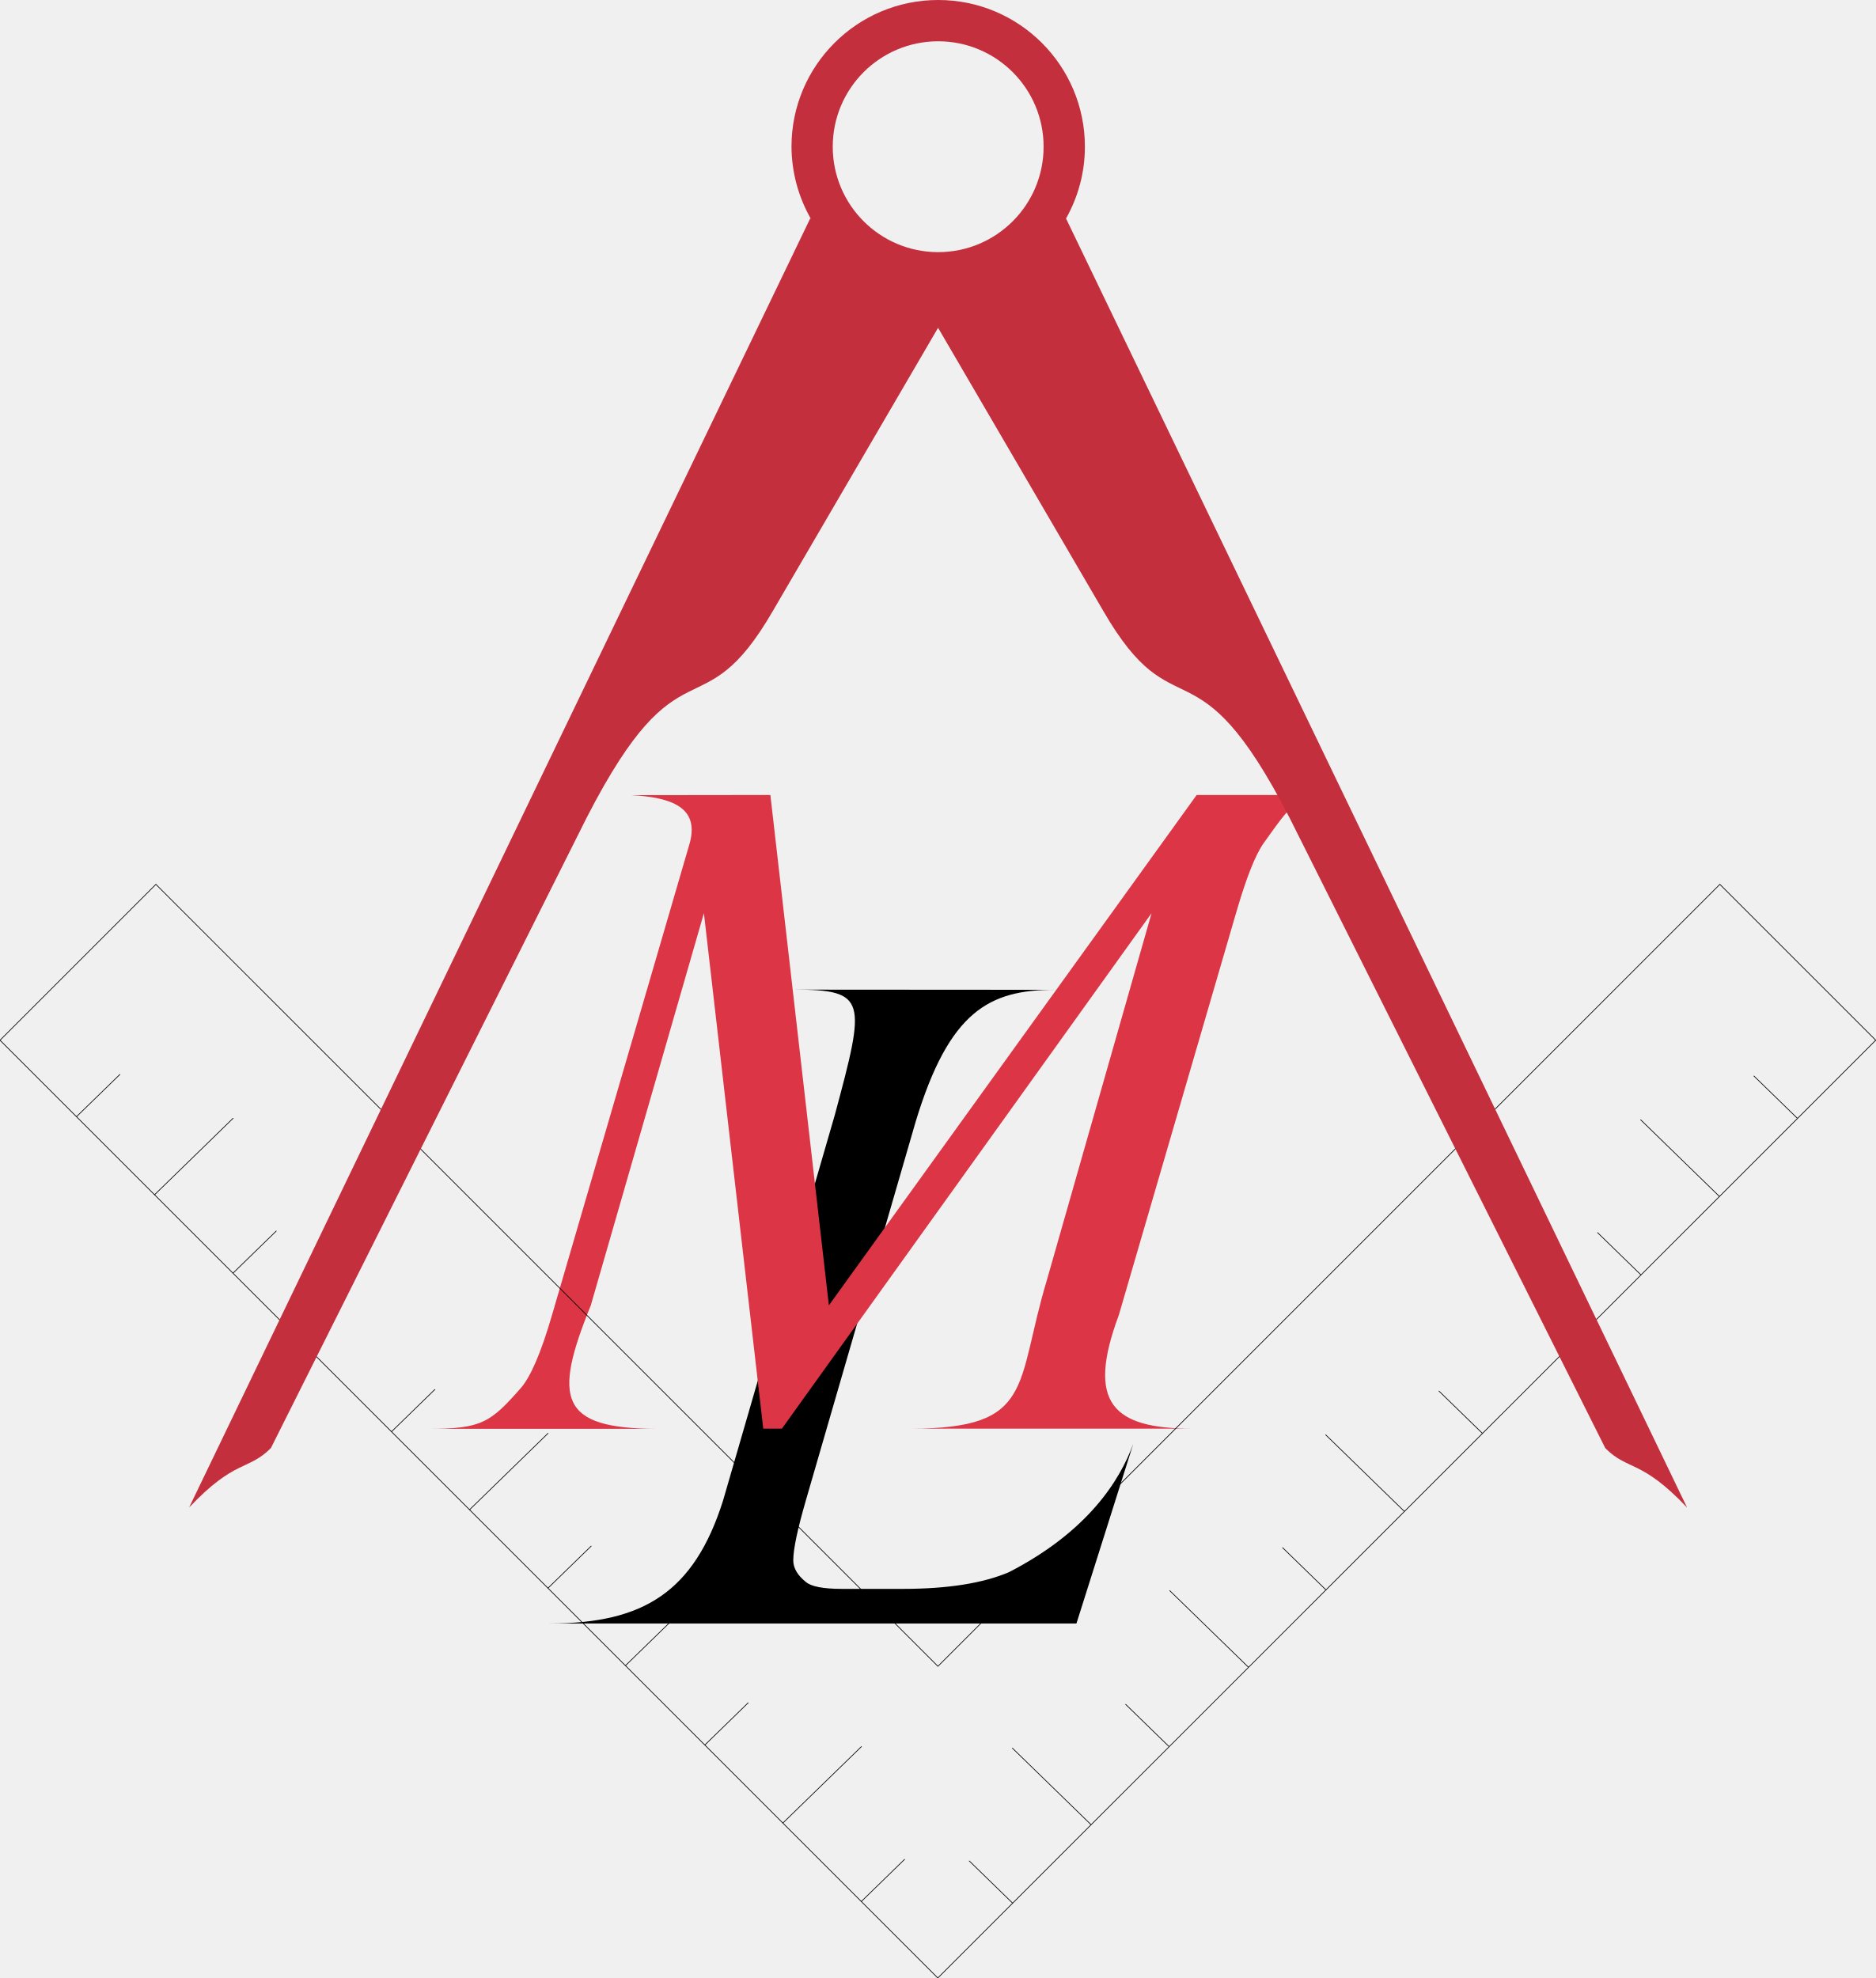
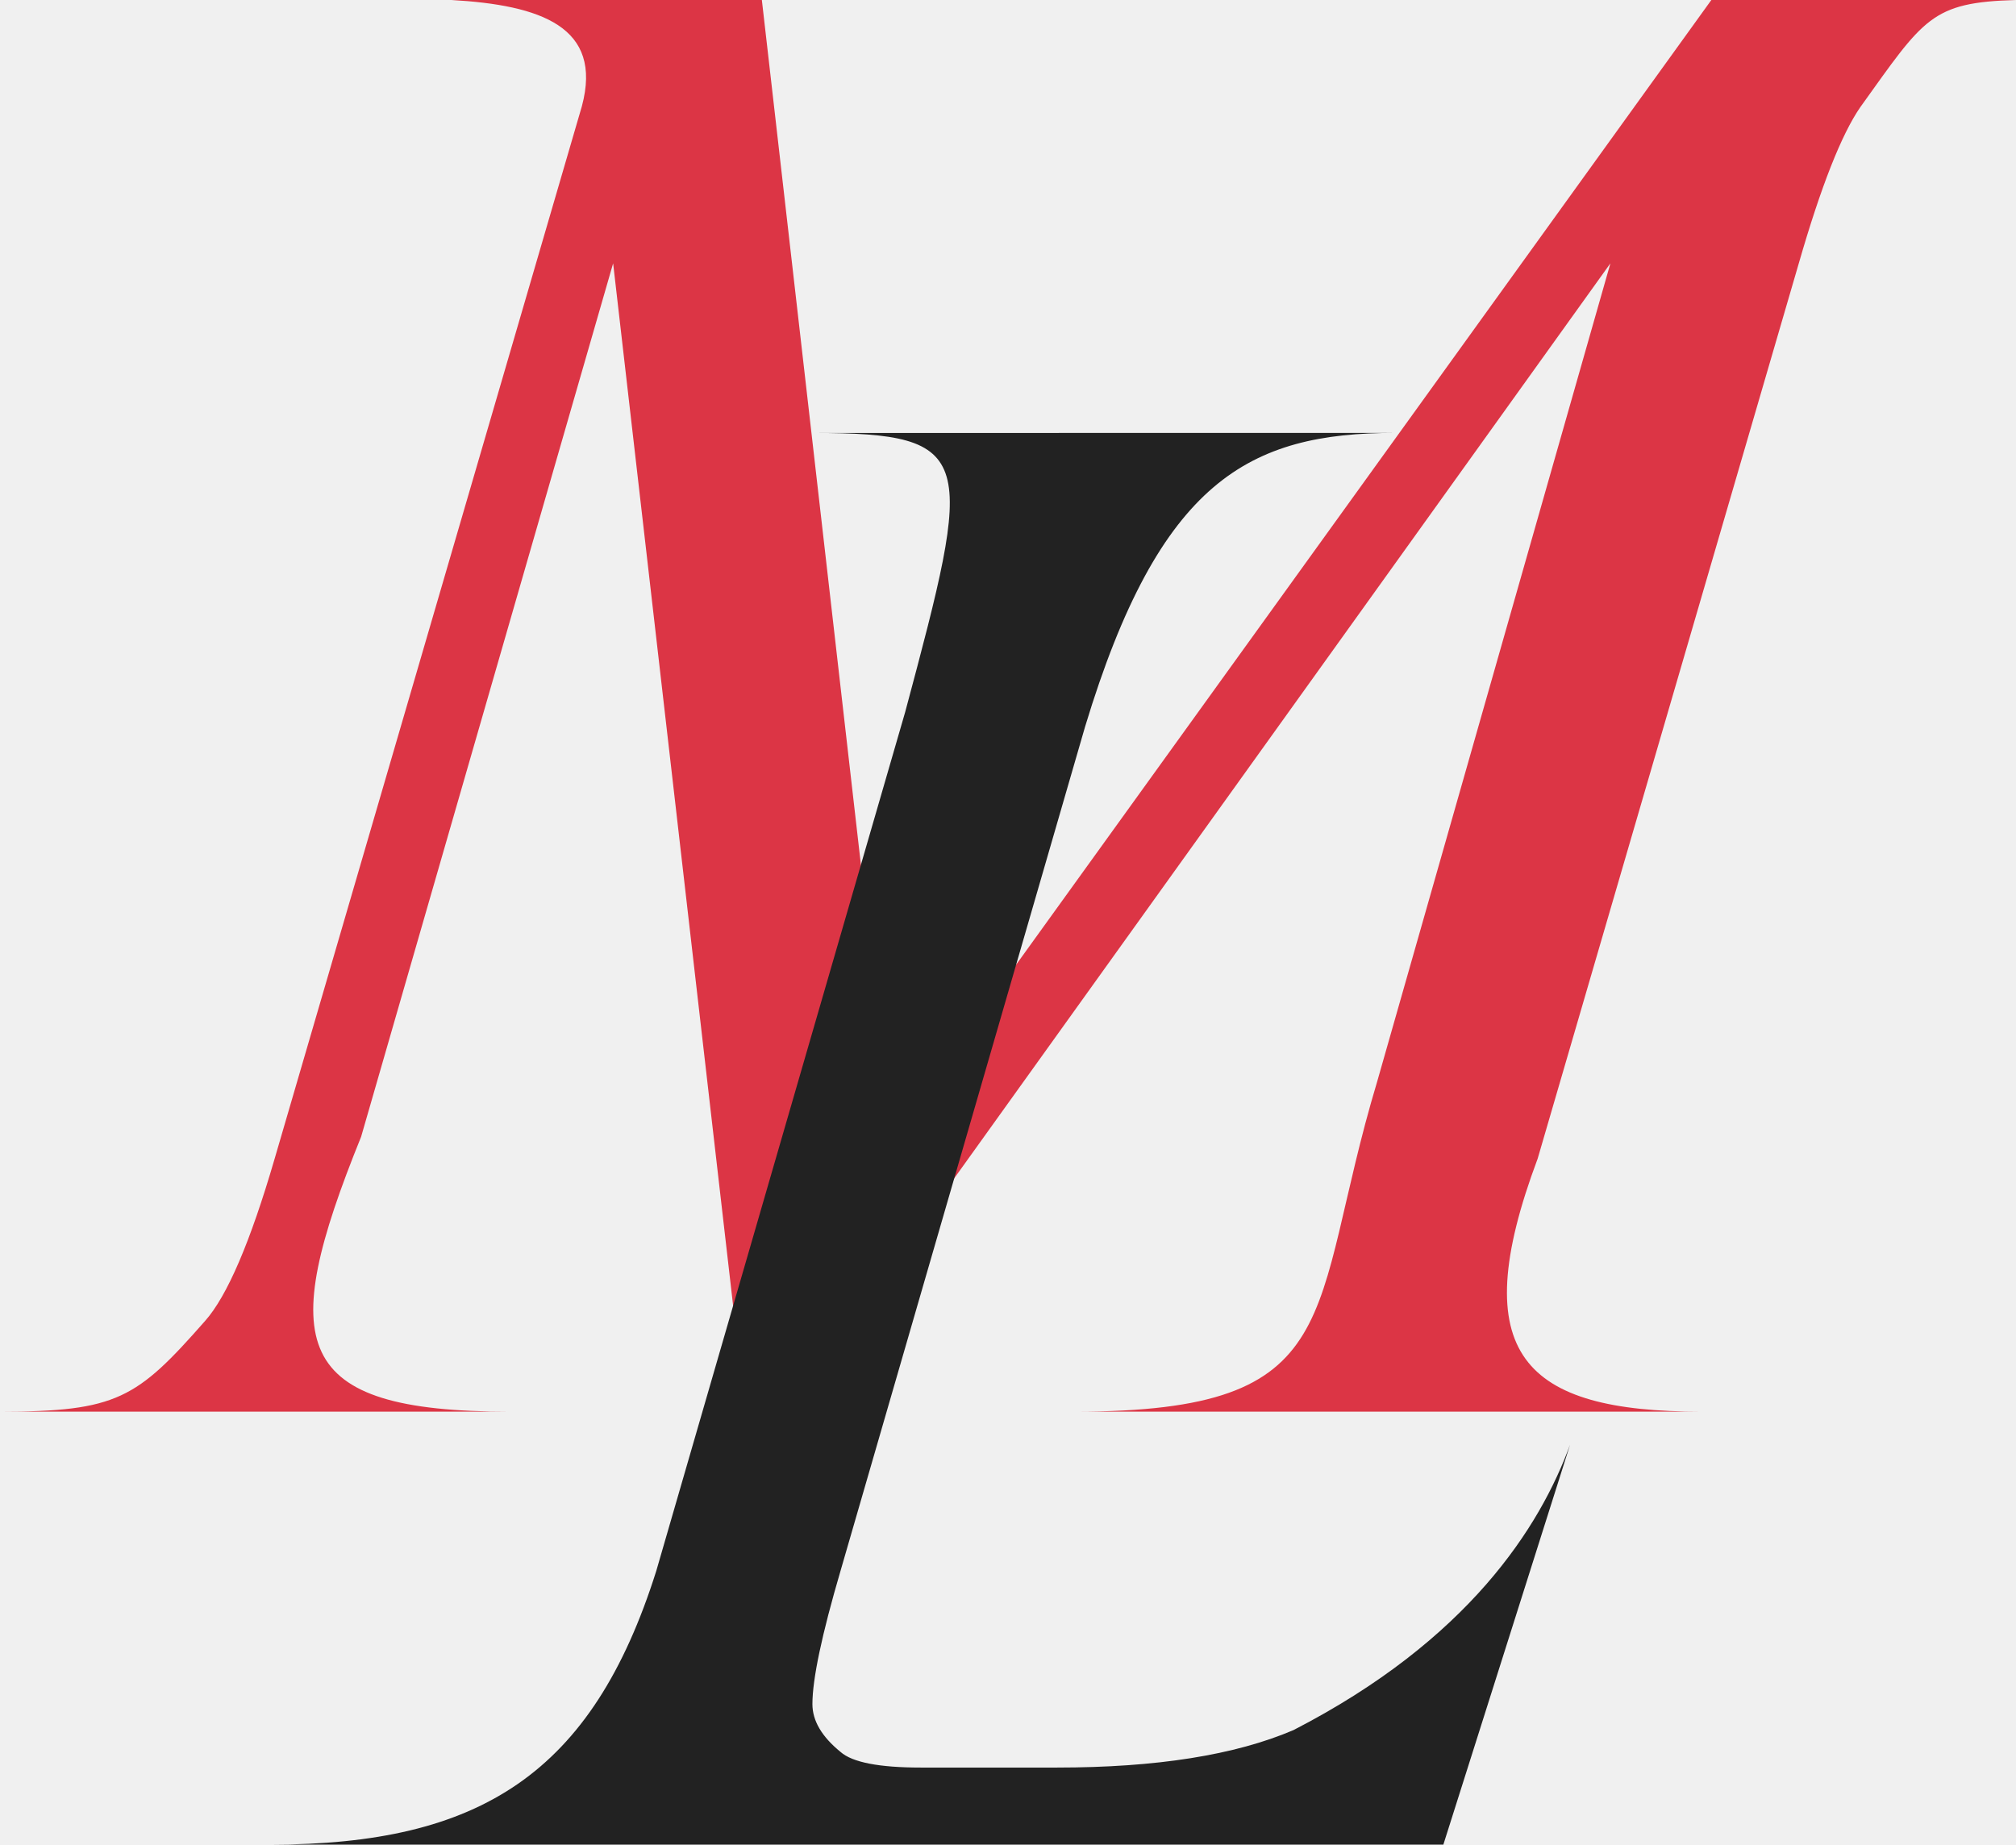
- <svg xmlns="http://www.w3.org/2000/svg" width="189.65mm" height="200mm" viewBox="0 0 189.65 200" version="1.1" id="svg1" xml:space="preserve">
+ <svg xmlns="http://www.w3.org/2000/svg" width="9.253mm" height="8.467mm" viewBox="0 0 9.253 8.467" version="1.1" id="svg1" xml:space="preserve">
  <defs id="defs1" />
-   <g id="layer1" transform="translate(-10.17481,-48.5)">
-     <g id="g44" transform="matrix(3.334387,0,0,3.334387,-245.1106,-346.6565)">
-       <g id="g5" transform="matrix(5.14187,0,0,5.14187,-178.3513,-377.0004)">
-         <path d="m 54.256,102.204 c 0.436,0 0.425,0.063 0.243,0.739 l -0.659,2.274 c -0.17,0.537 -0.467,0.725 -1.021,0.725 h 3.105 l 0.335,-1.059 c -0.08,0.218 -0.269,0.517 -0.732,0.756 -0.154,0.066 -0.363,0.099 -0.626,0.099 H 54.54 c -0.11,0 -0.181,-0.014 -0.212,-0.041 -0.05,-0.04 -0.074,-0.083 -0.074,-0.127 0,-0.066 0.025,-0.184 0.074,-0.353 l 0.648,-2.235 c 0.198,-0.652 0.434,-0.777 0.821,-0.777 z" style="font-style:italic;font-size:5.644px;font-family:'Times New Roman';-inkscape-font-specification:'Times New Roman, Italic';stroke-width:0.1;stroke-linecap:round" id="path2" />
-         <path d="m 53.298,101.057 c 0.237,0.013 0.402,0.071 0.346,0.281 l -0.813,2.786 c -0.064,0.22 -0.126,0.364 -0.184,0.43 -0.18,0.205 -0.233,0.24 -0.543,0.24 h 1.349 c -0.58,0 -0.616,-0.178 -0.393,-0.728 l 0.667,-2.313 0.35,3.04 h 0.11 l 2.18,-3.04 -0.618,2.166 c -0.186,0.617 -0.069,0.874 -0.8,0.874 h 1.659 c -0.469,0 -0.628,-0.15 -0.434,-0.67 l 0.691,-2.37 c 0.059,-0.204 0.113,-0.342 0.163,-0.413 0.169,-0.235 0.187,-0.277 0.412,-0.284 h -0.807 l -2.169,3.01 -0.345,-3.01 z" style="font-style:italic;font-size:5.644px;font-family:'Times New Roman';-inkscape-font-specification:'Times New Roman, Italic';fill:#dc3545;fill-opacity:1;stroke-width:0.1;stroke-linecap:round" id="path3" />
-       </g>
-       <g id="g25" transform="translate(23.21069,-14.18764)" style="fill:#ff0000">
-         <path id="path25" style="display:inline;vector-effect:non-scaling-stroke;fill:none;fill-opacity:1;stroke:#000000;stroke-width:0.265;stroke-linecap:round;stroke-dasharray:none;stroke-opacity:1;-inkscape-stroke:hairline" d="m 80.202,151.086 -1.321,1.286 z m 49.538,0.047 1.321,1.286 z m -46.104,1.281 -2.39,2.327 z m 42.67,0.047 2.391,2.327 z m -41.362,3.373 -1.321,1.286 z m 40.054,0.048 1.321,1.286 z m -35.246,4.758 -1.321,1.286 z m 30.438,0.047 1.321,1.286 z m -27.005,1.281 -2.39,2.327 z m 23.571,0.047 2.391,2.327 z m -22.263,3.373 -1.321,1.286 z m 20.955,0.048 1.321,1.286 z m -17.532,1.256 -2.39,2.327 z m 14.11,0.047 2.391,2.327 z m -12.772,3.401 -1.321,1.286 z m 11.435,0.047 1.321,1.286 z m -8.001,1.281 -2.391,2.327 z m 4.567,0.047 2.391,2.327 z m -3.259,3.373 -1.321,1.286 z m 1.951,0.047 1.321,1.286 z" transform="translate(-23.21069,14.18764)" />
-         <path id="path18" style="display:inline;vector-effect:non-scaling-stroke;fill:none;fill-opacity:1;stroke:#000000;stroke-width:0.265;stroke-linecap:round;stroke-dasharray:none;stroke-opacity:1;-inkscape-stroke:hairline" d="m 58.078,159.514 -4.727,4.727 28.437,28.437 28.441,-28.437 -4.727,-4.727 -23.711,23.712 z" />
-         <path id="path20" style="display:inline;vector-effect:non-scaling-stroke;fill:#c32f3d;fill-opacity:1;stroke:none;stroke-width:0.265;stroke-linecap:round;stroke-dasharray:none;stroke-opacity:1;-inkscape-stroke:hairline" d="m 81.799,132.697 c -2.457,0 -4.448,1.992 -4.448,4.448 0.004,0.769 0.207,1.524 0.59,2.192 l -0.021,-0.018 -18.835,39.092 c 1.394,-1.475 1.786,-1.108 2.48,-1.802 l 9.575,-19.116 c 2.869,-5.586 3.457,-2.476 5.655,-6.284 l 5.001,-8.572 5.003,8.575 c 2.199,3.808 2.786,0.697 5.655,6.284 l 9.575,19.116 c 0.694,0.694 1.087,0.327 2.48,1.802 L 85.676,139.323 c 0.363,-0.644 0.572,-1.386 0.572,-2.178 -4e-6,-2.457 -1.992,-4.448 -4.448,-4.448 z m 0,1.252 a 3.197,3.197 0 0 1 3.197,3.197 3.197,3.197 0 0 1 -3.197,3.197 3.197,3.197 0 0 1 -3.197,-3.197 3.197,3.197 0 0 1 3.197,-3.197 z" />
-       </g>
+   <g id="layer1" transform="translate(-133.3419,-153.0104)">
+     <g style="fill:none" id="g1" transform="matrix(0.2645833,0,0,0.2645833,133.3348,153.0104)">
+       <path d="M 7.856,0 C 9.409,0.088 10.49,0.465 10.121,1.842 L 4.791,20.101 C 4.37,21.546 3.968,22.485 3.582,22.918 2.401,24.261 2.059,24.489 0.027,24.489 H 8.868 c -3.799,0 -4.038,-1.164 -2.577,-4.768 L 10.663,4.568 12.956,24.489 h 0.721 L 27.963,4.568 23.917,18.763 c -1.216,4.043 -0.452,5.726 -5.245,5.726 h 10.87 c -3.075,0 -4.117,-0.982 -2.841,-4.389 L 31.231,4.568 C 31.616,3.232 31.973,2.329 32.298,1.859 33.405,0.316 33.524,0.041 35,0 H 29.714 L 15.502,19.721 13.243,0 Z" fill="#dc3545" id="path1" />
+       <path d="m 14.134,7.511 c 2.858,0 2.782,0.413 1.595,4.842 L 11.411,27.253 C 10.299,30.774 8.349,32 4.72,32 H 25.065 l 2.198,-6.938 c -0.521,1.427 -1.76,3.387 -4.798,4.951 -1.011,0.433 -2.379,0.65 -4.101,0.65 h -2.364 c -0.722,0 -1.187,-0.09 -1.392,-0.271 -0.325,-0.265 -0.488,-0.541 -0.488,-0.83 0,-0.433 0.163,-1.205 0.488,-2.313 l 4.243,-14.646 c 1.294,-4.272 2.846,-5.093 5.377,-5.093 z" fill="#ffffff" id="path2" style="fill:#222222;fill-opacity:1" />
    </g>
  </g>
</svg>
